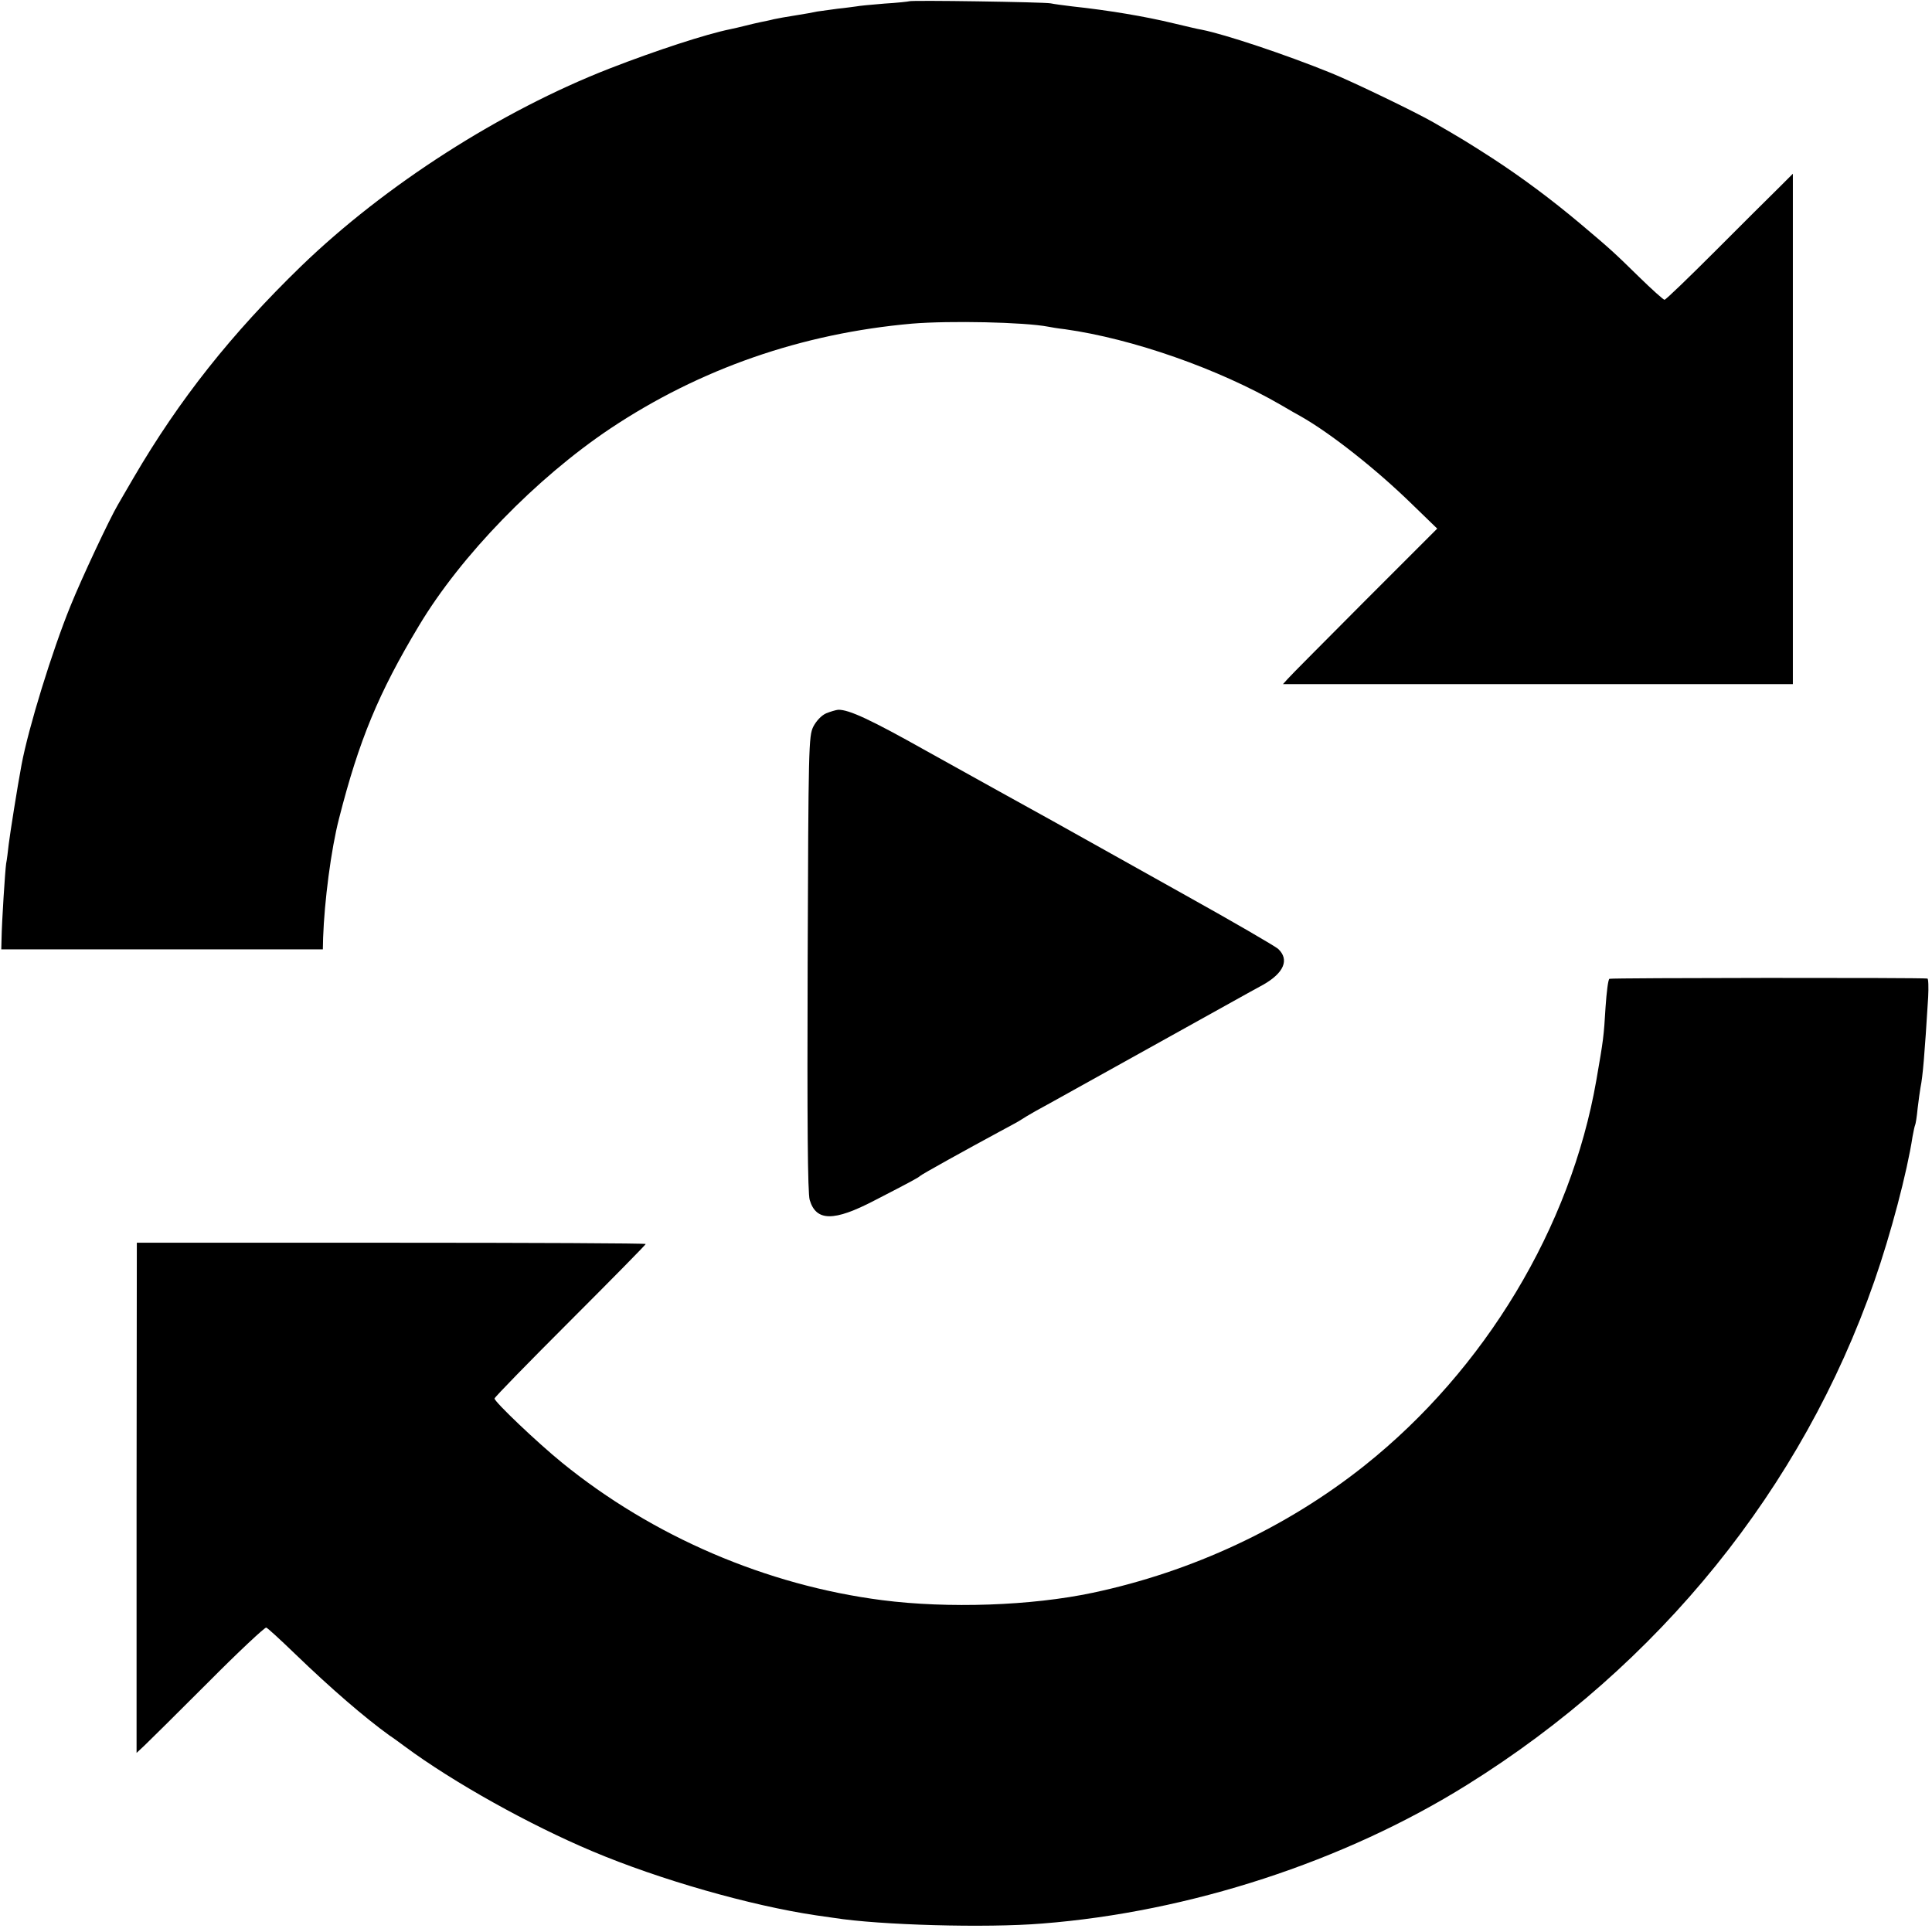
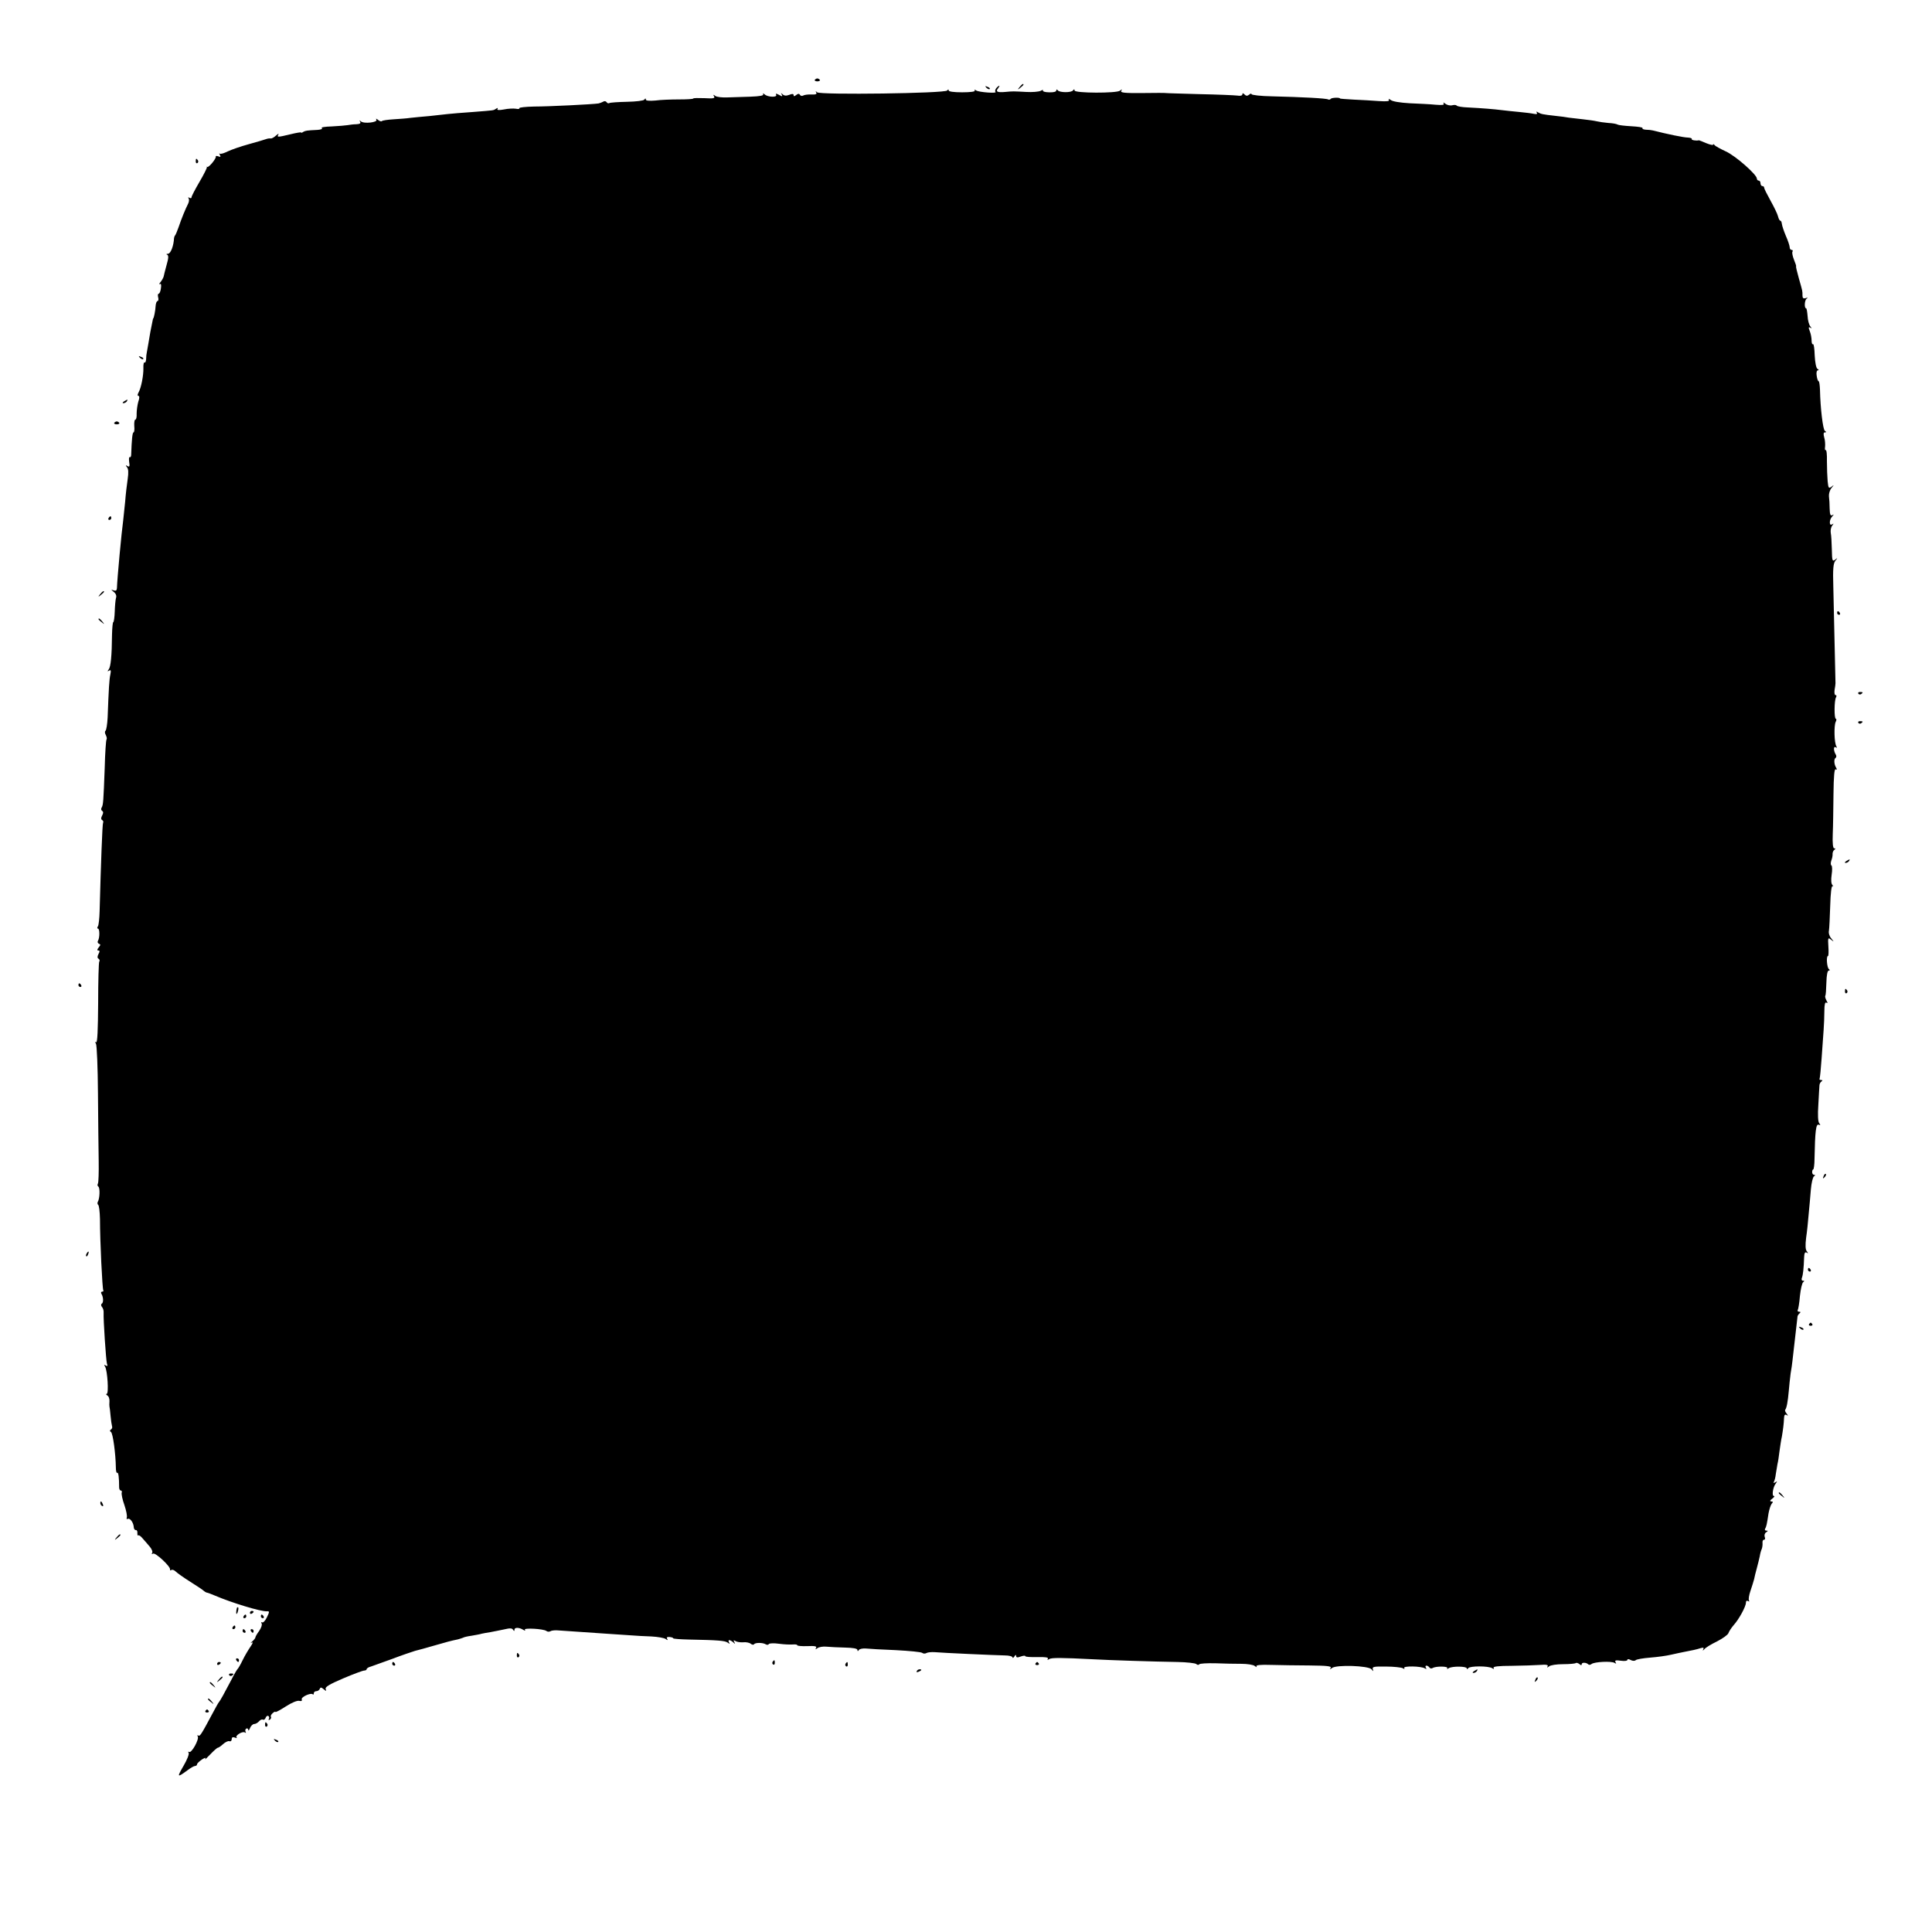
- <svg xmlns="http://www.w3.org/2000/svg" version="1.0" width="754pt" height="754pt" viewBox="0 0 754 754" preserveAspectRatio="xMidYMid meet">
-   <g transform="translate(0,754) scale(0.1,-0.1)" fill="#000000" stroke="none">
-     <path d="M3548 7535 c-2 -1 -45 -6 -96 -9 -51 -4 -101 -9 -110 -11 -9 -1 -42 -6 -73 -9 -31 -4 -67 -9 -80 -11 -13 -3 -51 -10 -84 -15 -33 -5 -71 -12 -85 -15 -14 -4 -36 -8 -50 -11 -14 -3 -41 -9 -60 -14 -19 -5 -46 -11 -60 -14 -94 -19 -290 -83 -470 -153 -426 -166 -877 -455 -1205 -772 -271 -263 -474 -518 -654 -826 -29 -49 -56 -97 -61 -105 -32 -54 -141 -286 -185 -395 -71 -174 -164 -475 -191 -620 -16 -85 -45 -269 -50 -310 -3 -27 -7 -61 -10 -75 -4 -27 -17 -228 -18 -295 l-1 -40 628 0 627 0 1 45 c5 143 31 345 62 465 78 306 154 490 312 753 164 274 458 576 746 769 351 234 748 372 1179 410 146 12 437 6 531 -12 9 -2 39 -7 66 -10 263 -37 598 -154 843 -296 30 -18 64 -37 75 -43 117 -66 297 -208 437 -345 l97 -94 -282 -282 c-155 -156 -291 -292 -301 -304 l-19 -21 995 0 995 0 0 996 0 996 -54 -54 c-30 -29 -141 -140 -246 -245 -106 -106 -196 -193 -201 -193 -4 0 -49 40 -100 90 -98 96 -110 107 -231 209 -111 93 -222 176 -340 253 -90 58 -122 78 -230 140 -67 39 -316 159 -400 193 -177 72 -414 151 -505 169 -14 2 -63 14 -110 25 -111 27 -255 51 -395 66 -33 4 -71 9 -85 12 -26 5 -547 13 -552 8z" />
-     <path d="M3224 4756 c-18 -8 -38 -29 -50 -52 -18 -37 -19 -75 -22 -924 -2 -622 0 -896 8 -923 25 -84 94 -85 253 -2 140 72 171 89 177 95 5 6 184 105 310 173 41 22 80 43 85 47 6 4 30 19 55 33 25 13 225 125 445 247 220 122 420 234 445 247 81 46 103 98 58 140 -13 11 -176 106 -363 210 -187 105 -419 234 -515 288 -96 53 -193 107 -215 119 -22 12 -148 82 -279 155 -219 123 -303 162 -345 161 -9 -1 -30 -7 -47 -14z" />
-     <path d="M6281 3720 c-5 -3 -11 -52 -15 -110 -7 -116 -8 -125 -36 -286 -100 -574 -435 -1130 -905 -1504 -304 -242 -673 -414 -1060 -496 -240 -51 -565 -62 -822 -29 -451 58 -895 248 -1250 537 -96 78 -263 237 -263 250 0 5 133 141 295 303 162 162 295 297 295 300 0 3 -447 5 -993 5 l-993 0 -1 -995 0 -996 30 28 c16 15 128 126 248 246 120 121 223 217 228 215 5 -1 56 -48 113 -103 141 -136 271 -248 368 -318 14 -9 41 -29 60 -43 189 -140 487 -306 732 -409 263 -111 617 -212 873 -250 22 -3 54 -8 70 -10 176 -28 593 -40 812 -22 575 45 1179 242 1658 541 750 467 1309 1159 1590 1966 64 183 128 426 149 564 4 21 8 41 10 45 2 3 7 33 10 66 4 33 9 69 11 80 9 44 16 125 30 353 2 39 1 73 -3 73 -23 4 -1235 3 -1241 -1z" />
+ <svg xmlns="http://www.w3.org/2000/svg" version="1.0" width="1059pt" height="1059pt" viewBox="0 0 1059 1059" preserveAspectRatio="xMidYMid meet">
+   <g transform="translate(0,1059) scale(0.1,-0.1)" fill="#000000" stroke="none">
+     <path d="M4466 10152 c-2 -4 4 -8 14 -8 10 0 16 4 14 8 -3 4 -9 8 -14 8 -5 0 -11 -4 -14 -8z" />
+     <path d="M5589 10113 c-13 -16 -12 -17 4 -4 9 7 17 15 17 17 0 8 -8 3 -21 -13z" />
+     <path d="M5407 10109 c7 -7 15 -10 18 -7 3 3 -2 9 -12 12 -14 6 -15 5 -6 -5z" />
+     <path d="M5461 10107 c-6 -8 -8 -17 -4 -21 10 -9 -90 -2 -106 8 -9 6 -12 5 -8 -1 3 -5 -23 -9 -69 -9 -45 0 -74 4 -74 10 0 7 -3 7 -8 0 -10 -16 -696 -25 -713 -10 -9 8 -10 8 -5 -1 5 -9 -3 -12 -27 -11 -19 1 -39 -2 -45 -6 -6 -3 -14 -2 -17 4 -5 8 -11 7 -21 -1 -10 -8 -14 -8 -14 0 0 7 -8 8 -24 1 -16 -6 -28 -5 -36 3 -10 9 -11 9 -5 -1 6 -12 3 -12 -15 -2 -15 8 -20 8 -16 1 10 -16 -47 -14 -63 2 -8 6 -11 7 -8 1 5 -8 -17 -12 -71 -14 -42 -1 -99 -3 -127 -4 -27 -1 -56 2 -64 8 -12 9 -13 8 -7 -2 7 -11 -4 -13 -53 -10 -33 1 -61 1 -61 -2 0 -3 -35 -5 -78 -5 -42 0 -101 -2 -129 -6 -34 -3 -53 -1 -53 5 0 8 -3 8 -8 0 -4 -6 -45 -11 -95 -12 -48 -1 -92 -4 -97 -7 -5 -3 -11 -1 -15 5 -4 6 -12 7 -18 3 -7 -4 -18 -8 -26 -10 -33 -5 -274 -17 -353 -17 -47 -1 -84 -5 -81 -9 2 -4 -6 -6 -19 -3 -13 2 -43 1 -66 -4 -27 -5 -39 -4 -35 3 4 6 1 7 -8 1 -17 -10 -2 -8 -129 -18 -58 -4 -118 -9 -135 -11 -16 -2 -61 -7 -100 -11 -38 -3 -86 -8 -105 -10 -19 -3 -61 -6 -93 -8 -32 -2 -61 -6 -64 -10 -3 -3 -13 0 -21 7 -10 8 -13 8 -9 1 9 -15 -69 -24 -85 -9 -8 7 -9 6 -4 -2 5 -9 -1 -13 -21 -14 -15 0 -37 -3 -48 -5 -11 -2 -50 -5 -86 -7 -37 -1 -62 -5 -55 -9 6 -4 -5 -9 -24 -10 -60 -3 -65 -4 -78 -11 -6 -5 -12 -6 -12 -3 0 2 -26 -2 -58 -10 -71 -17 -75 -17 -66 -1 4 6 -2 4 -13 -6 -11 -10 -24 -17 -29 -16 -5 1 -16 0 -24 -3 -8 -3 -51 -16 -95 -28 -44 -12 -96 -30 -117 -40 -20 -10 -39 -16 -44 -12 -4 4 -3 1 1 -7 6 -11 4 -13 -8 -8 -9 3 -16 3 -14 -1 3 -11 -39 -62 -47 -57 -3 3 -4 2 -2 -1 2 -3 -16 -39 -40 -80 -24 -41 -44 -79 -44 -85 0 -6 -5 -7 -12 -3 -7 4 -8 3 -4 -4 4 -6 2 -19 -3 -29 -14 -27 -37 -83 -52 -128 -8 -22 -16 -42 -19 -45 -3 -3 -5 -9 -6 -15 -2 -42 -18 -85 -33 -86 -9 0 -11 -3 -5 -5 9 -4 8 -19 -3 -57 -8 -29 -15 -57 -16 -63 -2 -7 -9 -20 -17 -30 -8 -10 -10 -15 -4 -11 7 4 9 -4 6 -24 -2 -16 -8 -29 -12 -29 -5 0 -6 -9 -3 -20 3 -11 1 -20 -3 -20 -5 0 -10 -12 -11 -27 -1 -26 -10 -68 -13 -68 -1 0 -3 -9 -5 -20 -2 -11 -7 -36 -11 -55 -3 -19 -8 -48 -11 -65 -3 -16 -7 -37 -8 -45 -2 -8 -4 -25 -4 -38 -1 -13 -4 -21 -8 -19 -5 3 -8 -11 -7 -31 1 -39 -12 -108 -27 -134 -6 -11 -6 -18 0 -18 6 0 6 -13 -1 -32 -5 -18 -9 -48 -9 -65 1 -18 -2 -33 -7 -33 -5 0 -7 -16 -6 -35 2 -19 0 -35 -4 -35 -6 0 -10 -37 -13 -123 0 -9 -4 -15 -8 -13 -4 3 -5 -9 -3 -26 4 -24 2 -29 -9 -23 -11 7 -12 6 -3 -6 8 -9 9 -30 4 -64 -4 -27 -11 -84 -14 -125 -4 -41 -9 -88 -11 -105 -8 -55 -33 -321 -34 -369 -1 -13 -6 -16 -18 -12 -16 5 -16 5 0 -8 12 -9 17 -22 13 -33 -3 -10 -6 -44 -7 -75 -1 -32 -5 -58 -8 -58 -3 0 -6 -30 -7 -68 -1 -118 -7 -177 -18 -191 -8 -11 -8 -13 2 -7 10 6 11 1 7 -21 -6 -26 -9 -74 -15 -236 -2 -37 -7 -70 -12 -73 -4 -3 -4 -13 2 -23 5 -10 7 -21 4 -24 -3 -3 -8 -72 -10 -155 -7 -186 -8 -204 -17 -219 -4 -6 -3 -14 3 -18 7 -4 7 -12 0 -25 -7 -13 -7 -21 0 -25 6 -4 8 -10 5 -15 -4 -6 -12 -224 -19 -485 -1 -38 -5 -76 -9 -82 -5 -7 -5 -13 0 -13 10 0 10 -51 0 -67 -4 -6 -1 -13 5 -16 10 -3 10 -7 -1 -20 -9 -12 -10 -17 -2 -17 8 0 9 -5 1 -19 -7 -14 -7 -22 0 -26 6 -4 8 -11 4 -16 -3 -5 -6 -108 -6 -229 -1 -145 -4 -217 -11 -213 -6 4 -7 1 -1 -8 5 -8 10 -131 11 -274 1 -143 3 -310 4 -371 1 -60 -1 -115 -4 -121 -4 -7 -3 -14 2 -17 10 -7 8 -66 -3 -84 -3 -6 -2 -13 2 -16 5 -3 9 -38 10 -78 0 -123 13 -381 18 -390 3 -4 0 -8 -6 -8 -6 0 -8 -5 -4 -12 11 -18 12 -48 2 -54 -5 -3 -5 -11 1 -18 6 -6 10 -21 9 -31 -2 -38 13 -260 18 -279 5 -13 3 -16 -6 -11 -10 6 -11 4 -4 -6 13 -21 21 -149 9 -149 -5 0 -4 -4 3 -9 8 -4 13 -19 12 -32 -1 -13 -1 -26 0 -29 1 -3 4 -25 6 -50 2 -24 6 -50 8 -57 3 -7 0 -15 -6 -19 -7 -4 -7 -9 0 -13 11 -6 26 -121 27 -193 0 -20 3 -34 8 -31 6 4 10 -26 10 -80 0 -9 4 -17 9 -17 5 0 8 -6 5 -12 -2 -7 4 -38 15 -68 10 -30 16 -60 13 -68 -2 -7 -1 -11 4 -8 12 8 32 -18 34 -43 0 -11 6 -19 12 -18 5 1 9 -6 8 -16 0 -10 1 -16 4 -13 4 3 15 -4 25 -17 11 -12 28 -32 39 -45 11 -13 17 -28 13 -34 -4 -7 -3 -8 5 -4 12 8 98 -72 93 -87 -1 -5 2 -6 7 -3 5 4 16 0 24 -8 8 -8 43 -33 78 -55 35 -22 70 -45 76 -51 7 -6 15 -10 18 -10 3 0 22 -7 43 -16 91 -39 251 -88 284 -86 16 1 16 -2 1 -33 -9 -19 -21 -31 -26 -28 -6 3 -7 1 -3 -6 4 -6 -2 -24 -13 -40 -12 -16 -21 -32 -21 -36 0 -4 -8 -14 -17 -22 -10 -8 -11 -11 -4 -7 10 5 7 -3 -6 -22 -11 -16 -31 -49 -43 -74 -12 -25 -25 -47 -29 -50 -3 -3 -19 -30 -34 -60 -36 -69 -61 -114 -67 -120 -3 -3 -18 -30 -34 -60 -63 -118 -70 -129 -79 -123 -6 3 -7 1 -3 -5 9 -15 -34 -93 -47 -85 -6 3 -7 1 -3 -5 4 -7 -9 -39 -29 -73 -36 -62 -34 -64 22 -23 17 13 36 24 42 24 6 0 11 4 11 9 0 5 12 16 26 26 18 11 24 13 19 4 -5 -8 7 3 27 24 19 20 38 37 42 37 4 0 17 9 29 20 12 11 27 18 34 16 7 -3 13 2 13 10 0 11 5 14 17 10 10 -4 14 -4 10 0 -10 10 31 36 45 28 6 -4 8 -3 4 4 -3 6 -2 13 4 17 5 3 10 0 11 -7 0 -7 4 -3 9 9 5 13 16 23 23 23 8 0 20 7 27 15 7 8 16 12 21 9 5 -3 12 2 15 10 3 9 10 13 15 10 5 -3 6 -10 3 -16 -4 -7 -2 -8 5 -4 6 4 9 11 6 16 -3 4 2 13 10 20 8 7 15 10 15 6 0 -3 25 10 56 30 32 21 64 34 74 31 12 -3 17 0 14 8 -5 13 50 38 60 28 3 -4 6 -1 6 5 0 7 6 12 14 12 8 0 16 6 19 13 3 9 8 9 21 -2 14 -12 16 -12 11 1 -4 11 21 26 96 58 56 24 108 43 115 43 8 0 14 4 14 8 0 4 10 11 23 14 12 4 65 23 117 42 52 20 109 39 125 44 17 4 64 17 105 29 73 21 87 25 130 34 11 3 23 7 28 9 4 3 25 8 47 11 22 4 47 8 55 11 8 2 31 6 50 9 19 4 53 10 75 15 29 7 42 7 47 -2 6 -9 8 -9 8 0 0 14 26 13 49 -1 9 -6 12 -5 8 1 -7 11 103 5 118 -7 6 -5 16 -5 23 -1 6 4 27 6 44 4 46 -3 189 -13 278 -19 41 -3 95 -6 120 -8 25 -2 74 -5 110 -6 36 -2 71 -8 79 -14 11 -8 13 -8 8 1 -5 8 0 11 13 10 11 -1 20 -4 20 -7 0 -3 39 -6 88 -7 156 -3 197 -6 211 -17 11 -8 13 -8 7 2 -4 6 -3 12 1 12 5 0 15 -6 22 -12 11 -11 12 -10 6 1 -6 10 -4 12 6 6 7 -5 26 -8 42 -7 16 2 35 -2 42 -8 7 -6 16 -7 18 -3 6 10 48 10 64 0 7 -4 14 -4 17 1 3 5 28 6 56 2 28 -4 62 -5 76 -4 13 1 24 0 24 -4 0 -4 25 -6 55 -5 42 2 54 -1 48 -10 -5 -9 -3 -9 8 -1 8 6 30 10 49 8 19 -2 65 -4 103 -5 42 -1 67 -5 67 -13 0 -8 3 -8 8 0 4 6 21 9 37 8 17 -2 91 -6 165 -9 74 -4 139 -10 145 -15 6 -5 16 -5 23 -1 6 4 27 6 44 5 44 -4 332 -17 386 -18 23 0 42 -5 42 -11 0 -5 5 -3 10 5 6 10 10 11 10 3 0 -9 7 -10 25 -3 14 5 25 6 25 2 0 -4 29 -6 65 -5 45 1 63 -2 59 -9 -5 -7 -2 -8 7 -2 13 8 65 8 239 -1 87 -5 334 -13 465 -15 50 -1 95 -6 102 -11 6 -6 14 -6 16 -2 3 5 43 7 89 6 46 -2 109 -3 142 -3 32 0 66 -5 74 -12 9 -7 13 -8 9 -2 -4 7 20 10 81 8 48 -1 142 -3 210 -3 96 -1 122 -4 116 -13 -6 -10 -5 -10 7 -1 24 19 200 13 217 -7 11 -13 11 -13 7 0 -5 14 6 16 72 15 43 0 85 -5 92 -9 9 -6 12 -5 8 1 -8 12 92 11 113 -2 9 -5 11 -4 6 3 -4 7 -3 12 3 12 5 0 13 -5 16 -10 4 -6 12 -7 18 -3 18 11 87 10 80 -1 -4 -5 -1 -6 8 0 19 12 99 11 99 -1 0 -6 3 -5 8 1 8 13 111 13 131 0 9 -6 12 -5 8 2 -5 7 27 11 100 11 60 1 129 3 155 5 34 3 46 0 41 -8 -5 -8 -3 -8 8 0 8 7 42 12 77 12 35 0 66 3 69 6 3 3 12 1 20 -5 8 -8 13 -8 13 -1 0 11 25 10 36 -1 4 -4 12 -3 18 2 15 12 109 17 126 6 9 -6 11 -4 5 4 -5 10 2 12 29 8 20 -3 36 -1 36 4 0 6 8 6 18 0 11 -6 23 -6 28 -1 5 5 41 11 79 14 39 3 90 10 115 16 25 6 56 12 70 15 43 8 71 14 92 21 15 4 19 3 14 -7 -5 -8 -2 -8 6 1 7 9 39 28 70 43 31 16 59 36 62 45 3 9 16 29 28 43 30 33 68 103 68 124 0 10 5 13 12 9 6 -4 8 -3 5 3 -4 6 0 30 8 53 8 24 17 52 20 64 2 12 9 39 15 61 6 22 13 51 16 65 2 14 7 32 11 40 3 8 5 23 4 33 -1 9 2 17 8 17 6 0 8 7 4 16 -3 9 0 20 8 25 11 7 11 9 1 9 -7 0 -10 4 -7 10 7 11 10 25 19 85 4 21 11 44 17 52 9 10 8 13 -2 13 -9 1 -8 5 5 15 11 8 15 15 9 15 -12 0 -5 49 11 69 9 12 8 13 -3 6 -9 -5 -12 -4 -8 2 4 6 9 25 11 44 3 19 7 43 9 54 3 11 8 43 11 70 4 28 9 64 13 80 6 36 11 71 12 103 1 16 5 21 14 16 9 -6 9 -5 0 8 -7 8 -10 17 -8 20 8 8 15 46 20 104 2 28 7 70 10 95 4 24 9 55 10 69 10 87 27 236 28 245 1 5 7 13 12 17 6 5 5 8 -3 8 -7 0 -11 4 -8 9 3 4 9 39 12 77 4 38 12 72 18 76 8 6 7 8 -1 8 -7 0 -10 7 -6 16 6 16 10 51 12 112 1 24 5 31 14 26 9 -6 9 -4 1 7 -8 9 -9 33 -4 74 5 33 11 92 14 130 4 39 9 99 12 135 3 36 11 68 17 72 8 5 8 8 1 8 -6 0 -11 7 -11 15 0 8 3 15 6 15 3 0 7 26 7 58 3 153 8 193 23 187 10 -4 11 -2 3 8 -7 8 -9 44 -5 102 3 50 5 97 6 105 0 8 5 18 11 22 7 5 7 8 -2 8 -7 0 -11 3 -8 8 2 4 7 54 11 112 4 58 9 128 11 155 2 28 4 74 4 103 0 36 4 51 11 46 8 -5 8 -1 0 13 -6 11 -8 22 -6 25 3 2 5 34 6 71 1 42 6 67 13 67 7 0 7 3 1 8 -11 8 -16 72 -5 72 3 0 4 23 2 52 -3 48 -2 51 15 37 17 -13 17 -13 1 7 -10 11 -16 30 -13 42 2 11 5 73 7 136 2 72 7 112 13 109 6 -3 5 -1 -1 6 -7 7 -8 29 -4 57 4 24 3 47 -1 50 -5 2 -5 15 -1 27 5 12 8 29 7 37 0 8 4 18 10 22 7 5 7 8 -1 8 -7 0 -10 27 -8 78 2 42 3 141 4 220 1 98 5 140 12 135 7 -4 8 -1 3 8 -12 19 -14 49 -3 55 4 3 5 11 1 17 -13 21 -14 49 -1 41 7 -5 8 -3 4 5 -12 18 -14 113 -4 134 5 9 5 17 1 17 -10 0 -9 102 1 118 4 7 3 12 -3 12 -5 0 -7 12 -5 28 3 15 5 32 5 37 0 12 -8 358 -12 531 -3 95 0 126 11 140 14 17 13 18 -1 6 -15 -11 -17 -6 -18 55 -1 38 -3 79 -6 92 -2 14 1 31 8 40 9 12 9 13 0 7 -9 -5 -13 -1 -13 11 0 11 6 25 13 32 10 11 10 13 0 7 -10 -5 -13 5 -14 36 0 24 -2 54 -4 68 -1 14 5 34 14 45 15 18 15 19 0 7 -15 -11 -17 -8 -21 30 -2 24 -4 73 -4 110 1 36 -2 64 -7 61 -4 -2 -5 6 -3 19 1 13 0 35 -5 51 -5 18 -4 27 4 27 9 0 9 2 0 8 -11 7 -25 126 -27 225 -1 26 -4 47 -7 47 -4 0 -9 14 -11 30 -3 17 0 30 6 30 7 0 6 4 -2 8 -7 5 -13 35 -15 74 -1 36 -5 64 -9 61 -5 -2 -8 7 -8 21 0 13 -4 36 -10 51 -8 20 -7 24 3 19 9 -6 9 -5 0 7 -7 8 -14 34 -15 57 -2 23 -5 42 -8 42 -11 0 -9 45 3 53 8 6 6 7 -5 3 -13 -4 -18 0 -18 14 0 27 1 21 -20 95 -10 36 -17 65 -15 65 2 0 -3 16 -11 35 -8 20 -12 40 -9 45 4 6 1 10 -4 10 -6 0 -11 6 -11 14 0 8 -9 36 -21 63 -11 26 -21 56 -22 66 -1 9 -4 17 -8 17 -4 0 -10 11 -13 24 -3 13 -22 52 -41 86 -19 34 -35 66 -35 71 0 5 -4 9 -10 9 -5 0 -10 7 -10 15 0 8 -4 15 -10 15 -5 0 -10 5 -10 11 0 22 -117 125 -170 149 -30 14 -58 29 -62 35 -4 5 -8 7 -8 2 0 -4 -17 0 -37 8 -21 9 -39 16 -40 16 -17 -4 -43 1 -40 7 3 4 -7 7 -21 8 -22 0 -114 19 -192 39 -8 2 -25 4 -38 4 -13 1 -21 4 -19 9 3 4 -25 8 -61 10 -36 2 -70 6 -75 9 -6 4 -29 8 -51 9 -23 2 -51 6 -63 9 -12 3 -46 8 -75 11 -29 3 -64 7 -78 9 -14 3 -47 7 -75 10 -72 8 -78 10 -94 19 -9 6 -12 5 -7 -2 4 -7 -1 -9 -16 -6 -13 3 -48 7 -78 10 -30 3 -73 7 -95 10 -48 6 -110 11 -188 15 -32 1 -60 6 -62 10 -3 4 -14 5 -25 2 -11 -3 -28 1 -37 8 -10 8 -14 9 -10 2 5 -9 -7 -10 -45 -7 -29 3 -93 6 -141 8 -53 3 -95 10 -104 18 -10 7 -14 8 -10 1 5 -8 -10 -10 -55 -7 -35 3 -97 6 -138 8 -41 2 -75 5 -75 6 0 7 -47 5 -51 -2 -3 -4 -9 -6 -14 -3 -9 6 -141 13 -307 17 -62 1 -113 7 -113 12 0 4 -6 4 -13 -3 -10 -8 -17 -7 -25 1 -8 8 -12 9 -12 1 0 -7 -12 -10 -27 -7 -16 2 -109 6 -208 8 -99 3 -182 5 -185 6 -3 1 -61 1 -128 0 -99 -1 -122 2 -116 12 6 10 5 10 -7 1 -18 -15 -249 -14 -249 1 0 8 -3 8 -8 1 -9 -14 -75 -13 -84 0 -5 6 -8 6 -8 -1 0 -7 -16 -11 -39 -10 -22 0 -37 5 -34 9 3 5 -3 5 -13 -1 -11 -5 -46 -8 -79 -6 -74 4 -72 4 -115 0 -44 -4 -54 2 -39 20 6 8 9 14 6 14 -2 0 -10 -6 -16 -13z" />
+     <path d="M1073 9705 c0 -8 4 -12 9 -9 5 3 6 10 3 15 -9 13 -12 11 -12 -6z" />
+     <path d="M767 8629 c7 -7 15 -10 18 -7 3 3 -2 9 -12 12 -14 6 -15 5 -6 -5z" />
+     <path d="M680 8390 c-9 -6 -10 -10 -3 -10 6 0 15 5 18 10 8 12 4 12 -15 0z" />
+     <path d="M626 8272 c-2 -4 4 -8 14 -8 10 0 16 4 14 8 -3 4 -9 8 -14 8 -5 0 -11 -4 -14 -8z" />
+     <path d="M595 7750 c-3 -5 -1 -10 4 -10 6 0 11 5 11 10 0 6 -2 10 -4 10 -3 0 -8 -4 -11 -10z" />
+     <path d="M549 7333 c-13 -16 -12 -17 4 -4 9 7 17 15 17 17 0 8 -8 3 -21 -13z" />
+     <path d="M10070 7230 c0 -5 5 -10 11 -10 5 0 7 5 4 10 -3 6 -8 10 -11 10 -2 0 -4 -4 -4 -10z" />
+     <path d="M540 7196 c0 -2 8 -10 18 -17 15 -13 16 -12 3 4 -13 16 -21 21 -21 13z" />
+     <path d="M10186 6788 c3 -5 10 -6 15 -3 13 9 11 12 -6 12 -8 0 -12 -4 -9 -9z" />
+     <path d="M10186 6628 c3 -5 10 -6 15 -3 13 9 11 12 -6 12 -8 0 -12 -4 -9 -9z" />
+     <path d="M10120 5870 c-9 -6 -10 -10 -3 -10 6 0 15 5 18 10 8 12 4 12 -15 0z" />
+     <path d="M430 5190 c0 -5 5 -10 11 -10 5 0 7 5 4 10 -3 6 -8 10 -11 10 -2 0 -4 -4 -4 -10z" />
+     <path d="M10113 5155 c0 -8 4 -12 9 -9 5 3 6 10 3 15 -9 13 -12 11 -12 -6z" />
+     <path d="M9996 4143 c-6 -14 -5 -15 5 -6 7 7 10 15 7 18 -3 3 -9 -2 -12 -12z" />
+     <path d="M475 3719 c-4 -6 -5 -12 -2 -15 2 -3 7 2 10 11 7 17 1 20 -8 4z" />
+     <path d="M9910 3630 c0 -5 5 -10 11 -10 5 0 7 5 4 10 -3 6 -8 10 -11 10 -2 0 -4 -4 -4 -10z" />
+     <path d="M9916 3332 c-3 -5 1 -9 9 -9 8 0 12 4 9 9 -3 4 -7 8 -9 8 -2 0 -6 -4 -9 -8z" />
+     <path d="M9867 3309 c7 -7 15 -10 18 -7 3 3 -2 9 -12 12 -14 6 -15 5 -6 -5z" />
+     <path d="M9750 2406 c0 -2 8 -10 18 -17 15 -13 16 -12 3 4 -13 16 -21 21 -21 13z" />
+     <path d="M550 2351 c0 -6 4 -13 10 -16 6 -3 7 1 4 9 -7 18 -14 21 -14 7z" />
+     <path d="M639 2163 c-13 -16 -12 -17 4 -4 9 7 17 15 17 17 0 8 -8 3 -21 -13z" />
+     <path d="M1299 1778 c-5 -18 -6 -38 -1 -34 7 8 12 36 6 36 -2 0 -4 -1 -5 -2z" />
+     <path d="M1370 1749 c0 -5 5 -7 10 -4 6 3 10 8 10 11 0 2 -4 4 -10 4 -5 0 -10 -5 -10 -11z" />
+     <path d="M1335 1730 c-3 -5 -1 -10 4 -10 6 0 11 5 11 10 0 6 -2 10 -4 10 -3 0 -8 -4 -11 -10z" />
+     <path d="M1430 1730 c0 -5 5 -10 11 -10 5 0 7 5 4 10 -3 6 -8 10 -11 10 -2 0 -4 -4 -4 -10z" />
+     <path d="M1275 1670 c-3 -5 -1 -10 4 -10 6 0 11 5 11 10 0 6 -2 10 -4 10 -3 0 -8 -4 -11 -10z" />
+     <path d="M1330 1650 c0 -5 5 -10 11 -10 5 0 7 5 4 10 -3 6 -8 10 -11 10 -2 0 -4 -4 -4 -10z" />
+     <path d="M1375 1650 c3 -5 8 -10 11 -10 2 0 4 5 4 10 0 6 -5 10 -11 10 -5 0 -7 -4 -4 -10z" />
+     <path d="M2833 1515 c0 -8 4 -12 9 -9 5 3 6 10 3 15 -9 13 -12 11 -12 -6z" />
+     <path d="M1295 1490 c3 -5 8 -10 11 -10 2 0 4 5 4 10 0 6 -5 10 -11 10 -5 0 -7 -4 -4 -10z" />
+     <path d="M4235 1481 c-3 -5 -2 -12 3 -15 5 -3 9 1 9 9 0 17 -3 19 -12 6z" />
+     <path d="M1190 1469 c0 -5 5 -7 10 -4 6 3 10 8 10 11 0 2 -4 4 -10 4 -5 0 -10 -5 -10 -11z" />
+     <path d="M2150 1470 c0 -5 5 -10 11 -10 5 0 7 5 4 10 -3 6 -8 10 -11 10 -2 0 -4 -4 -4 -10z" />
+     <path d="M4635 1471 c-3 -5 -2 -12 3 -15 5 -3 9 1 9 9 0 17 -3 19 -12 6z" />
+     <path d="M5676 1472 c-3 -5 1 -9 9 -9 8 0 12 4 9 9 -3 4 -7 8 -9 8 -2 0 -6 -4 -9 -8z" />
+     <path d="M5025 1430 c-3 -6 1 -7 9 -4 18 7 21 14 7 14 -6 0 -13 -4 -16 -10z" />
+     <path d="M8080 1430 c-9 -6 -10 -10 -3 -10 6 0 15 5 18 10 8 12 4 12 -15 0z" />
+     <path d="M1256 1408 c3 -5 10 -6 15 -3 13 9 11 12 -6 12 -8 0 -12 -4 -9 -9z" />
+     <path d="M1199 1383 c-13 -16 -12 -17 4 -4 9 7 17 15 17 17 0 8 -8 3 -21 -13z" />
+     <path d="M8416 1383 c-6 -14 -5 -15 5 -6 7 7 10 15 7 18 -3 3 -9 -2 -12 -12z" />
+     <path d="M1150 1366 c0 -2 8 -10 18 -17 15 -13 16 -12 3 4 -13 16 -21 21 -21 13z" />
+     <path d="M1140 1276 c0 -2 8 -10 18 -17 15 -13 16 -12 3 4 -13 16 -21 21 -21 13z" />
+     <path d="M1126 1212 c-3 -5 1 -9 9 -9 8 0 12 4 9 9 -3 4 -7 8 -9 8 -2 0 -6 -4 -9 -8z" />
+     <path d="M1453 1135 c0 -8 4 -12 9 -9 5 3 6 10 3 15 -9 13 -12 11 -12 -6z" />
+     <path d="M1507 1049 c7 -7 15 -10 18 -7 3 3 -2 9 -12 12 -14 6 -15 5 -6 -5z" />
  </g>
</svg>
